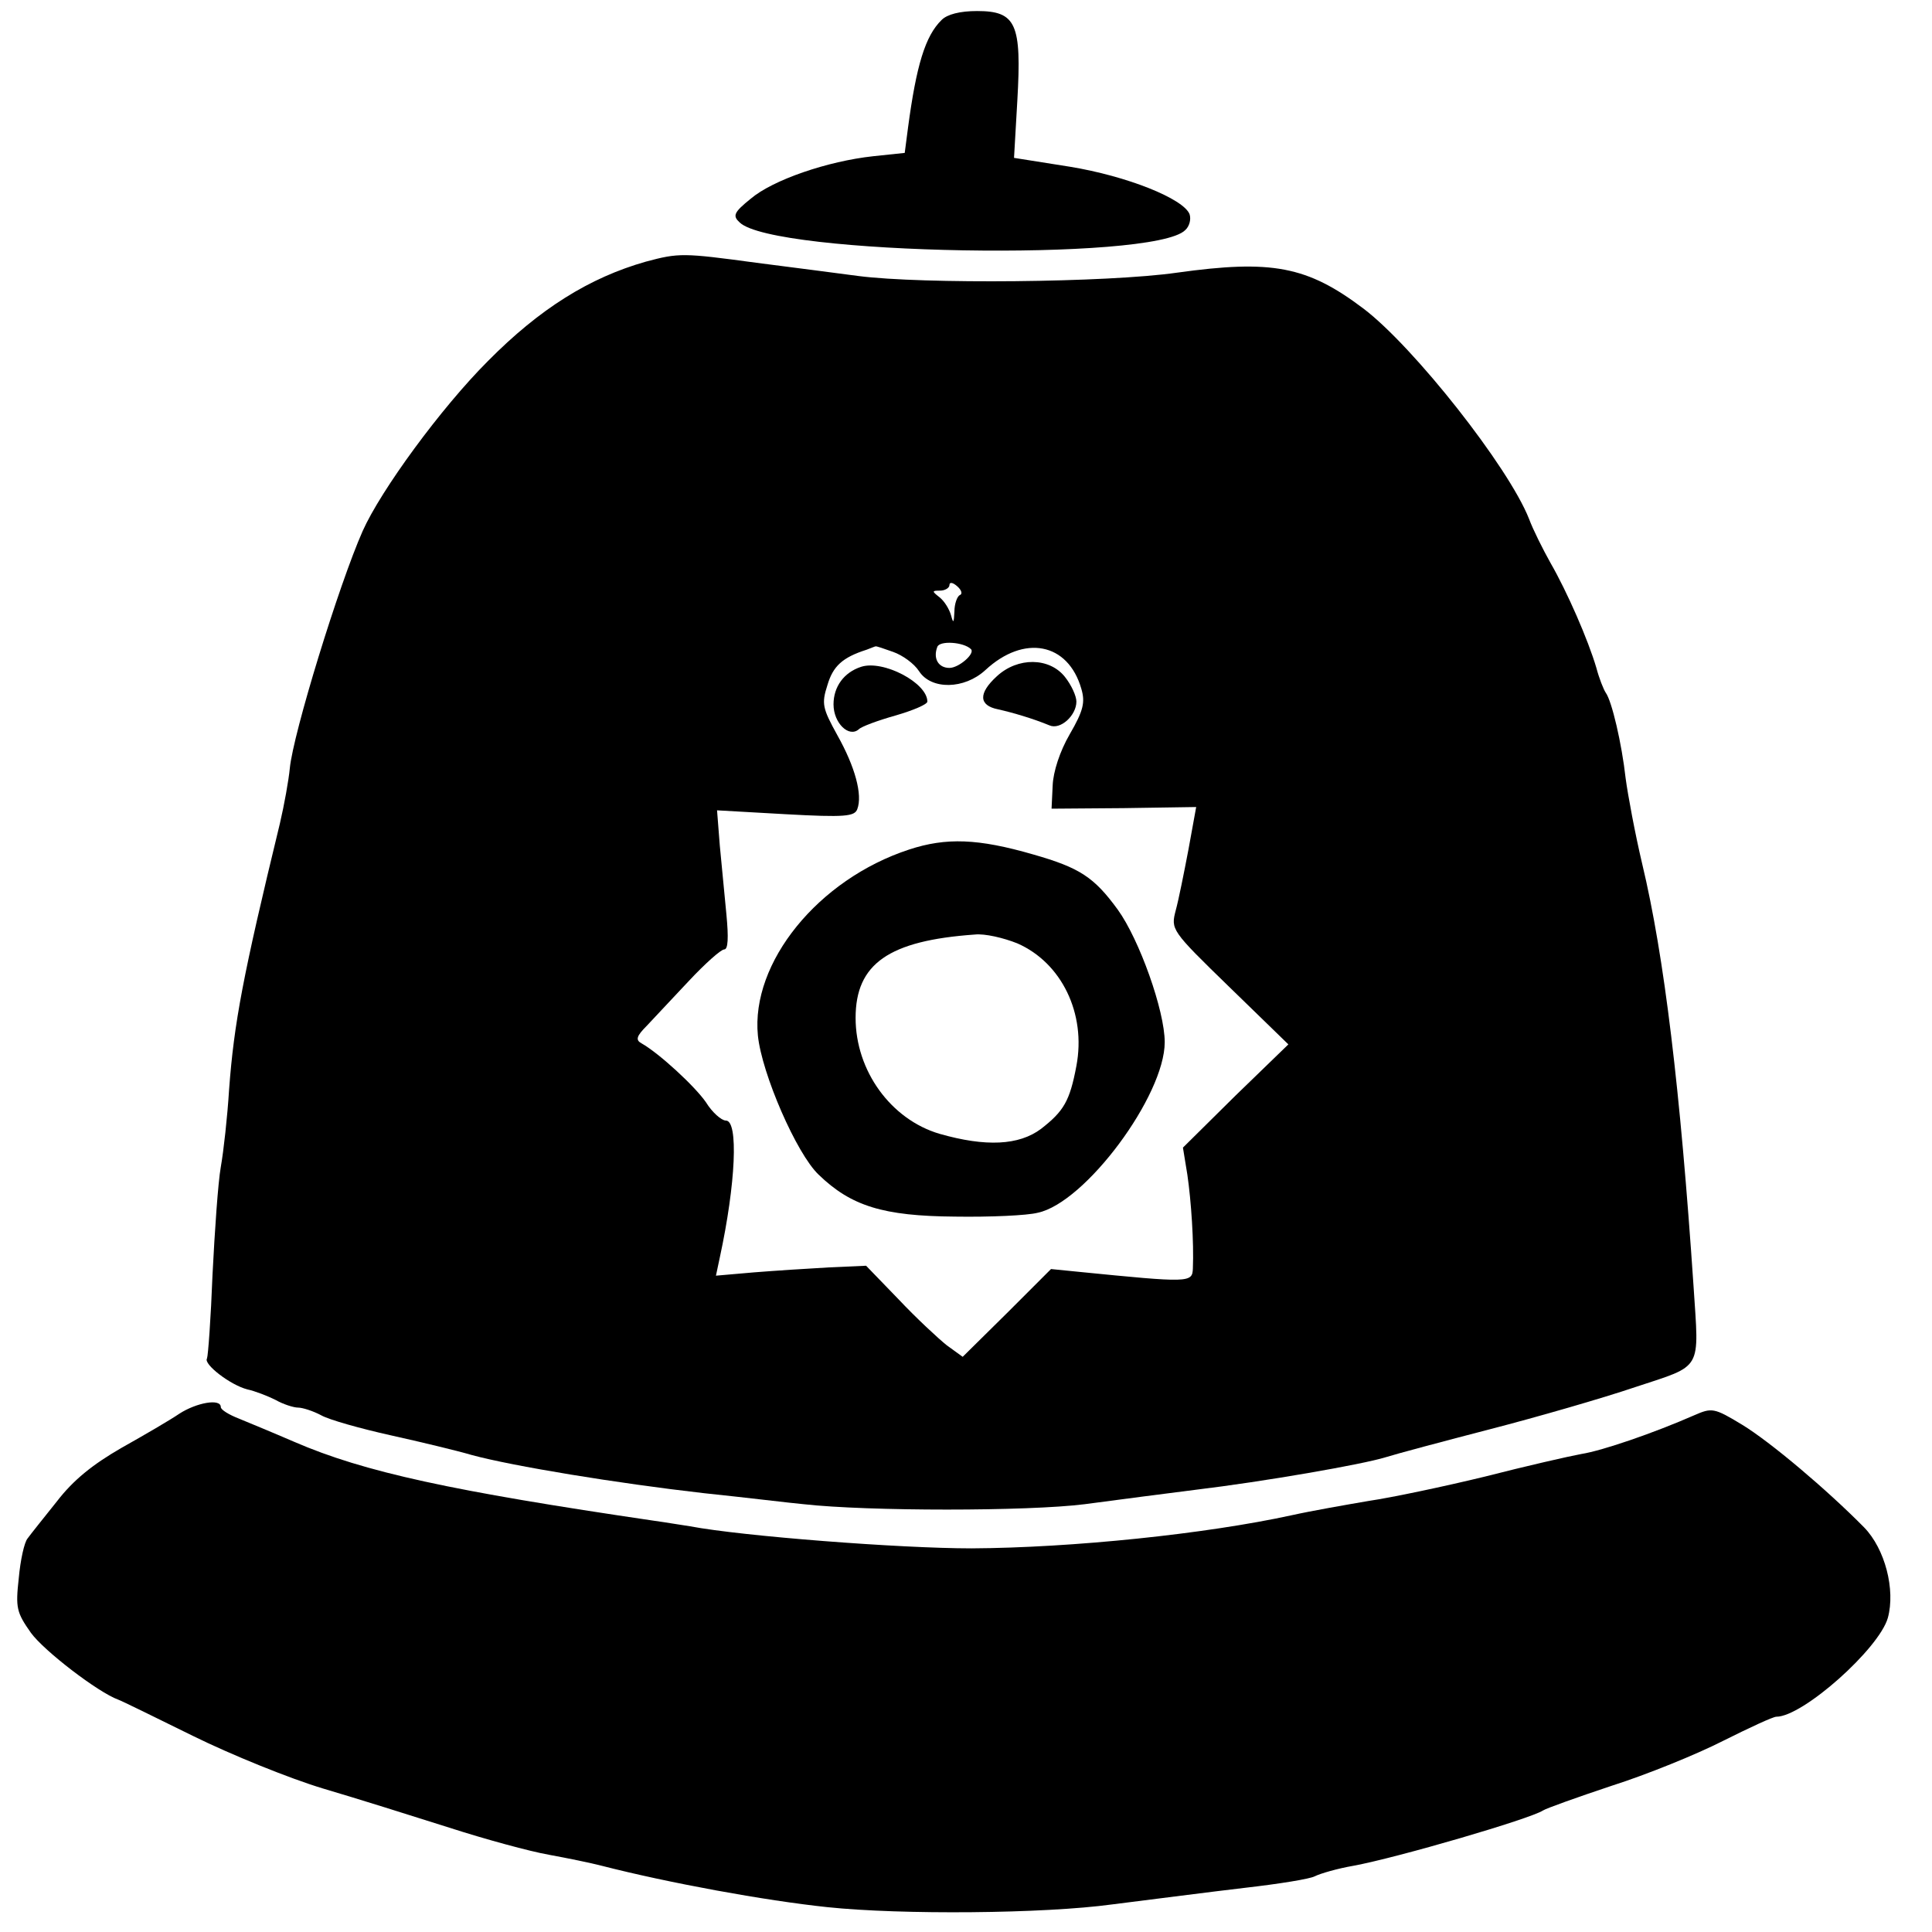
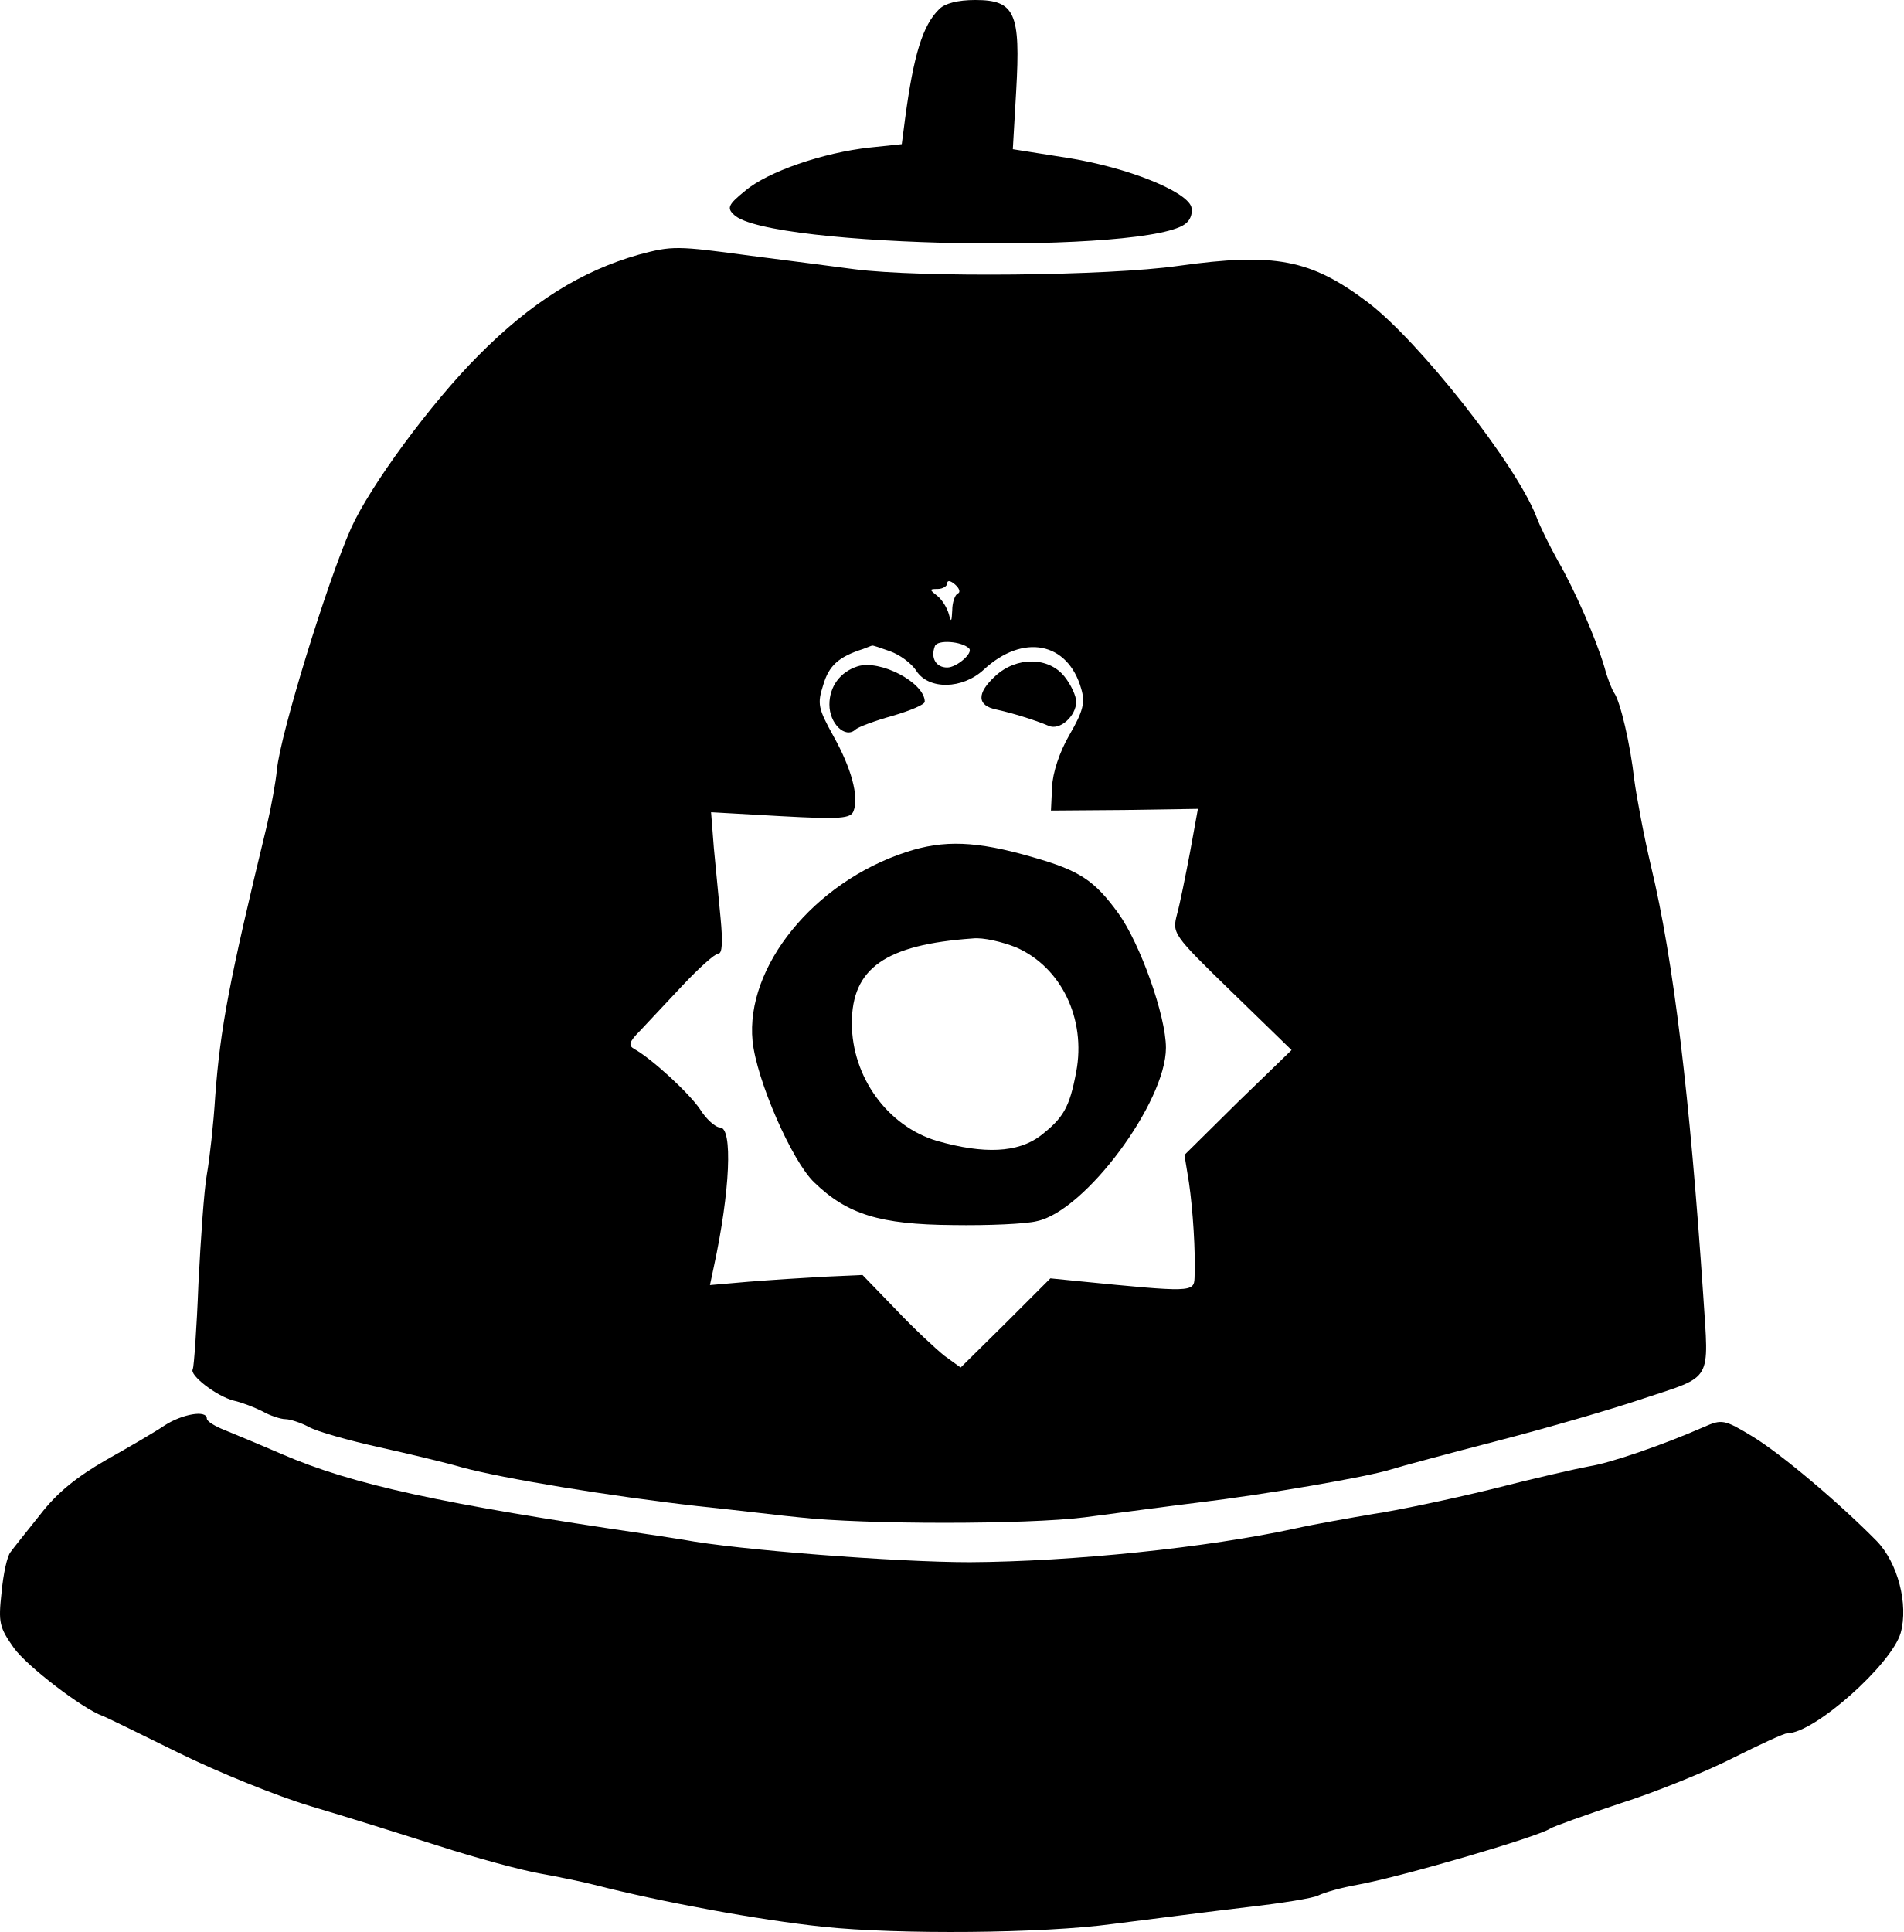
- <svg xmlns="http://www.w3.org/2000/svg" version="1.0" width="350pt" height="350pt" viewBox="0 0 350 350" preserveAspectRatio="xMidYMid meet">
-   <g transform="translate(0,350) scale(0.1,-0.1)" fill="#000000" stroke="none">
-     <path d="M1706 3464 c-30 -29 -46 -83 -61 -195 l-6 -46 -57 -6 c-83 -9 -182 -43 -222 -77 -31 -25 -33 -31 -20 -43 61 -59 750 -71 807 -14 8 7 11 20 8 29 -11 28 -113 69 -217 86 l-101 16 6 104 c8 139 -2 162 -73 162 -31 0 -54 -6 -64 -16z" />
-     <path d="M1170 3026 c-102 -29 -192 -85 -286 -180 -85 -85 -194 -234 -227 -308 -43 -97 -126 -367 -132 -430 -2 -21 -10 -66 -18 -100 -67 -276 -83 -361 -92 -482 -3 -49 -10 -112 -15 -140 -5 -28 -11 -116 -15 -195 -3 -79 -8 -147 -10 -152 -7 -10 42 -48 73 -56 14 -3 37 -12 51 -19 14 -8 33 -14 41 -14 8 0 27 -6 42 -14 14 -8 71 -24 125 -36 54 -12 121 -28 148 -36 74 -20 262 -51 420 -69 77 -8 158 -18 181 -20 116 -13 406 -13 509 0 61 8 151 20 200 26 125 15 303 46 345 59 19 6 105 29 190 51 85 22 203 56 262 76 124 41 116 28 106 183 -24 356 -53 598 -93 765 -13 55 -26 125 -30 155 -7 63 -25 140 -36 155 -4 6 -12 26 -17 45 -15 51 -53 138 -83 190 -14 25 -32 61 -39 80 -37 94 -209 312 -300 381 -102 77 -166 89 -338 65 -126 -18 -461 -21 -577 -6 -38 5 -122 16 -185 24 -133 18 -140 18 -200 2z m569 -604 c-5 -2 -10 -16 -10 -30 -1 -21 -2 -22 -6 -7 -3 11 -12 26 -21 33 -14 11 -14 12 1 12 9 0 17 5 17 10 0 6 6 5 14 -2 8 -7 10 -14 5 -16z m20 -98 c8 -8 -22 -34 -39 -34 -20 0 -30 17 -22 38 4 12 48 9 61 -4z m-141 -5 c17 -6 38 -21 47 -35 22 -34 82 -33 120 2 70 65 150 50 174 -34 7 -24 4 -39 -21 -82 -18 -31 -30 -68 -31 -93 l-2 -42 131 1 131 2 -14 -77 c-8 -42 -18 -92 -23 -110 -9 -35 -9 -36 97 -139 l107 -104 -96 -93 -95 -94 8 -49 c7 -48 12 -123 10 -170 -1 -26 -6 -26 -207 -6 l-50 5 -80 -80 -80 -79 -29 21 c-15 12 -55 49 -87 83 l-59 61 -67 -3 c-37 -2 -98 -6 -136 -9 l-69 -6 7 33 c29 134 34 248 11 248 -8 0 -25 15 -36 33 -20 29 -85 89 -117 107 -11 6 -9 13 10 32 12 13 47 50 76 81 29 31 58 57 64 57 7 0 8 21 4 63 -3 34 -9 91 -12 125 l-5 64 124 -7 c108 -6 125 -4 130 9 10 26 -4 77 -36 134 -27 49 -29 57 -18 91 10 34 27 50 71 64 8 3 15 6 16 6 1 1 15 -4 32 -10z" />
-     <path d="M1560 2292 c-31 -10 -50 -36 -50 -68 0 -34 28 -61 46 -45 5 5 35 16 67 25 31 9 57 20 57 25 0 34 -80 76 -120 63z" />
-     <path d="M1806 2275 c-34 -31 -33 -53 2 -60 27 -6 64 -17 93 -29 20 -9 49 18 49 43 0 10 -9 30 -21 45 -28 35 -85 36 -123 1z" />
-     <path d="M1647 1961 c-165 -54 -287 -205 -274 -337 7 -69 70 -214 110 -252 59 -57 117 -75 247 -76 63 -1 131 2 150 7 86 18 230 212 230 309 0 57 -46 186 -85 240 -43 59 -69 76 -153 100 -100 29 -158 31 -225 9z m196 -170 c80 -35 125 -127 107 -222 -12 -64 -23 -82 -64 -114 -40 -30 -100 -33 -184 -9 -88 26 -152 114 -152 210 0 98 60 140 216 151 18 2 52 -6 77 -16z" />
-     <path d="M325 939 c-16 -11 -64 -39 -105 -62 -52 -30 -87 -58 -117 -97 -24 -30 -48 -60 -53 -67 -6 -7 -13 -39 -16 -72 -6 -54 -4 -62 22 -99 24 -33 122 -108 158 -121 6 -2 67 -32 136 -66 69 -34 175 -77 235 -95 61 -18 163 -50 229 -71 65 -21 146 -43 180 -49 33 -6 77 -15 96 -20 121 -31 295 -63 409 -75 133 -14 392 -12 516 5 72 9 180 23 240 30 61 7 118 16 127 21 10 5 41 14 70 19 81 15 320 85 343 100 6 4 62 24 125 45 63 20 154 57 201 81 48 24 91 44 97 44 48 0 186 123 202 179 14 51 -5 125 -43 164 -67 68 -170 155 -221 186 -51 31 -55 31 -87 17 -73 -32 -166 -64 -204 -70 -22 -4 -101 -22 -175 -41 -74 -18 -169 -38 -210 -44 -41 -7 -104 -18 -140 -26 -156 -34 -397 -59 -580 -60 -130 0 -415 22 -510 40 -14 2 -43 7 -65 10 -367 54 -525 88 -652 143 -37 16 -83 35 -100 42 -18 7 -33 16 -33 21 0 16 -44 8 -75 -12z" />
+ <svg xmlns="http://www.w3.org/2000/svg" version="1.0" width="339.341pt" height="344.427pt" viewBox="0 0 339.341 344.427" preserveAspectRatio="xMidYMid" id="svg6">
+   <defs id="defs6" />
+   <g transform="matrix(0.1,0,0,-0.1,-3.118861,348)" fill="#000000" stroke="none" id="g6">
+     <path d="m 1706,3464 c -30,-29 -46,-83 -61,-195 l -6,-46 -57,-6 c -83,-9 -182,-43 -222,-77 -31,-25 -33,-31 -20,-43 61,-59 750,-71 807,-14 8,7 11,20 8,29 -11,28 -113,69 -217,86 l -101,16 6,104 c 8,139 -2,162 -73,162 -31,0 -54,-6 -64,-16 z" id="path1" />
+     <path d="m 1170,3026 c -102,-29 -192,-85 -286,-180 -85,-85 -194,-234 -227,-308 -43,-97 -126,-367 -132,-430 -2,-21 -10,-66 -18,-100 -67,-276 -83,-361 -92,-482 -3,-49 -10,-112 -15,-140 -5,-28 -11,-116 -15,-195 -3,-79 -8,-147 -10,-152 -7,-10 42,-48 73,-56 14,-3 37,-12 51,-19 14,-8 33,-14 41,-14 8,0 27,-6 42,-14 14,-8 71,-24 125,-36 54,-12 121,-28 148,-36 74,-20 262,-51 420,-69 77,-8 158,-18 181,-20 116,-13 406,-13 509,0 61,8 151,20 200,26 125,15 303,46 345,59 19,6 105,29 190,51 85,22 203,56 262,76 124,41 116,28 106,183 -24,356 -53,598 -93,765 -13,55 -26,125 -30,155 -7,63 -25,140 -36,155 -4,6 -12,26 -17,45 -15,51 -53,138 -83,190 -14,25 -32,61 -39,80 -37,94 -209,312 -300,381 -102,77 -166,89 -338,65 -126,-18 -461,-21 -577,-6 -38,5 -122,16 -185,24 -133,18 -140,18 -200,2 z m 569,-604 c -5,-2 -10,-16 -10,-30 -1,-21 -2,-22 -6,-7 -3,11 -12,26 -21,33 -14,11 -14,12 1,12 9,0 17,5 17,10 0,6 6,5 14,-2 8,-7 10,-14 5,-16 z m 20,-98 c 8,-8 -22,-34 -39,-34 -20,0 -30,17 -22,38 4,12 48,9 61,-4 z m -141,-5 c 17,-6 38,-21 47,-35 22,-34 82,-33 120,2 70,65 150,50 174,-34 7,-24 4,-39 -21,-82 -18,-31 -30,-68 -31,-93 l -2,-42 131,1 131,2 -14,-77 c -8,-42 -18,-92 -23,-110 -9,-35 -9,-36 97,-139 l 107,-104 -96,-93 -95,-94 8,-49 c 7,-48 12,-123 10,-170 -1,-26 -6,-26 -207,-6 l -50,5 -80,-80 -80,-79 -29,21 c -15,12 -55,49 -87,83 l -59,61 -67,-3 c -37,-2 -98,-6 -136,-9 l -69,-6 7,33 c 29,134 34,248 11,248 -8,0 -25,15 -36,33 -20,29 -85,89 -117,107 -11,6 -9,13 10,32 12,13 47,50 76,81 29,31 58,57 64,57 7,0 8,21 4,63 -3,34 -9,91 -12,125 l -5,64 124,-7 c 108,-6 125,-4 130,9 10,26 -4,77 -36,134 -27,49 -29,57 -18,91 10,34 27,50 71,64 8,3 15,6 16,6 1,1 15,-4 32,-10 z" id="path2" />
+     <path d="m 1560,2292 c -31,-10 -50,-36 -50,-68 0,-34 28,-61 46,-45 5,5 35,16 67,25 31,9 57,20 57,25 0,34 -80,76 -120,63 z" id="path3" />
+     <path d="m 1806,2275 c -34,-31 -33,-53 2,-60 27,-6 64,-17 93,-29 20,-9 49,18 49,43 0,10 -9,30 -21,45 -28,35 -85,36 -123,1 z" id="path4" />
+     <path d="m 1647,1961 c -165,-54 -287,-205 -274,-337 7,-69 70,-214 110,-252 59,-57 117,-75 247,-76 63,-1 131,2 150,7 86,18 230,212 230,309 0,57 -46,186 -85,240 -43,59 -69,76 -153,100 -100,29 -158,31 -225,9 z m 196,-170 c 80,-35 125,-127 107,-222 -12,-64 -23,-82 -64,-114 -40,-30 -100,-33 -184,-9 -88,26 -152,114 -152,210 0,98 60,140 216,151 18,2 52,-6 77,-16 z" id="path5" />
+     <path d="M 325,939 C 309,928 261,900 220,877 168,847 133,819 103,780 79,750 55,720 50,713 44,706 37,674 34,641 28,587 30,579 56,542 80,509 178,434 214,421 c 6,-2 67,-32 136,-66 69,-34 175,-77 235,-95 61,-18 163,-50 229,-71 65,-21 146,-43 180,-49 33,-6 77,-15 96,-20 121,-31 295,-63 409,-75 133,-14 392,-12 516,5 72,9 180,23 240,30 61,7 118,16 127,21 10,5 41,14 70,19 81,15 320,85 343,100 6,4 62,24 125,45 63,20 154,57 201,81 48,24 91,44 97,44 48,0 186,123 202,179 14,51 -5,125 -43,164 -67,68 -170,155 -221,186 -51,31 -55,31 -87,17 -73,-32 -166,-64 -204,-70 -22,-4 -101,-22 -175,-41 -74,-18 -169,-38 -210,-44 -41,-7 -104,-18 -140,-26 -156,-34 -397,-59 -580,-60 -130,0 -415,22 -510,40 -14,2 -43,7 -65,10 -367,54 -525,88 -652,143 -37,16 -83,35 -100,42 -18,7 -33,16 -33,21 0,16 -44,8 -75,-12 z" id="path6" />
  </g>
</svg>
